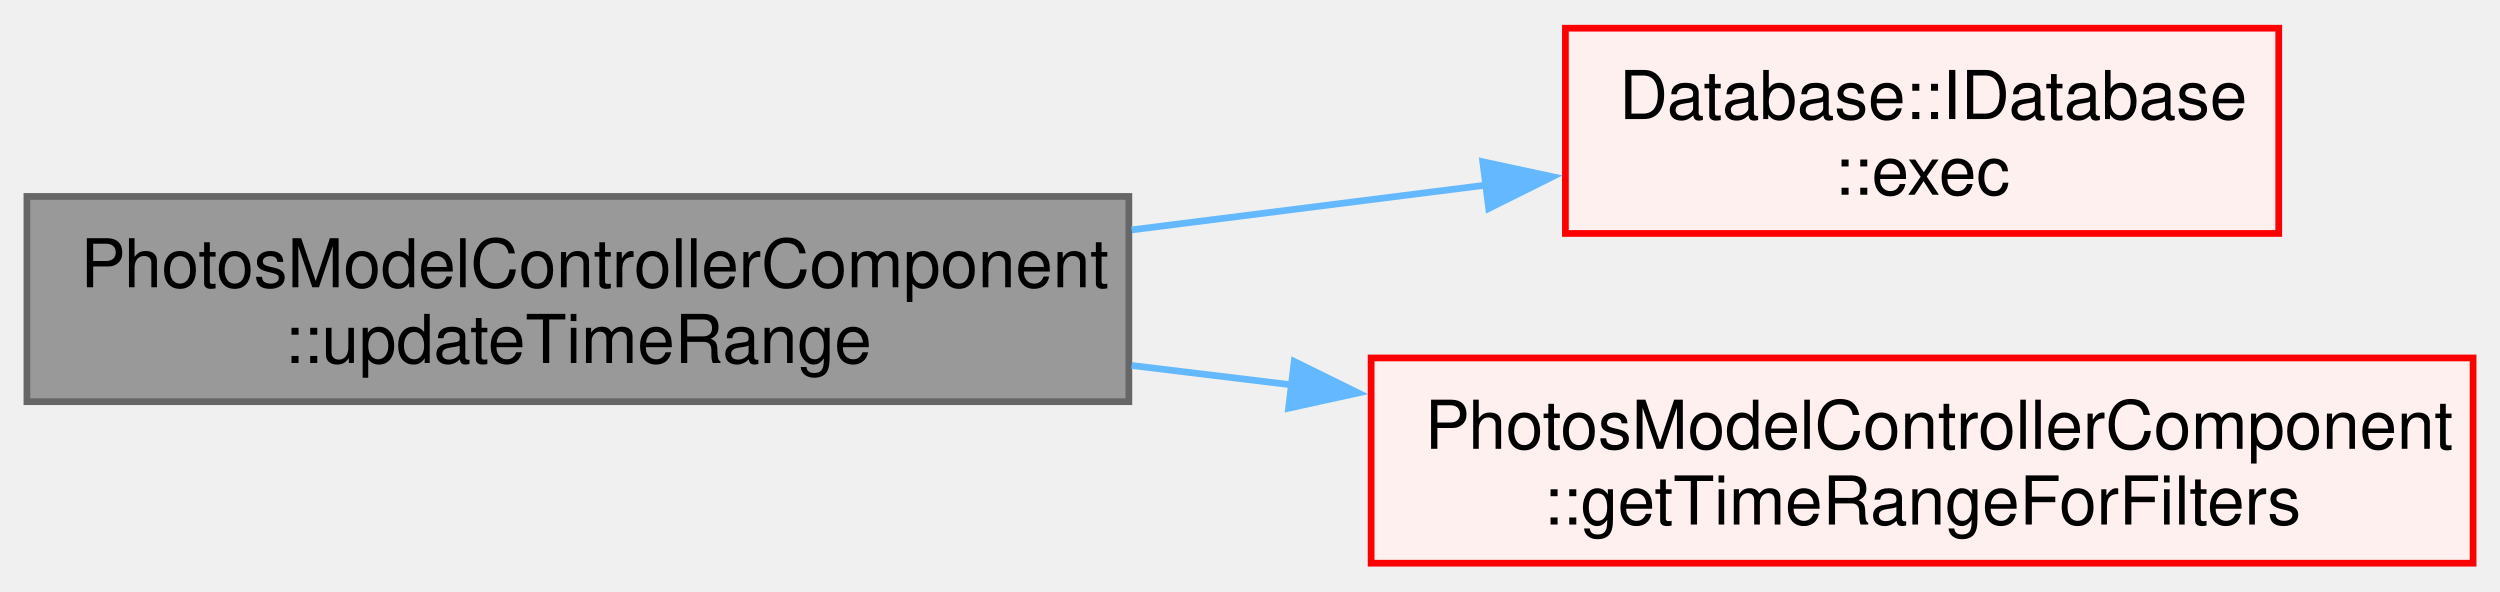
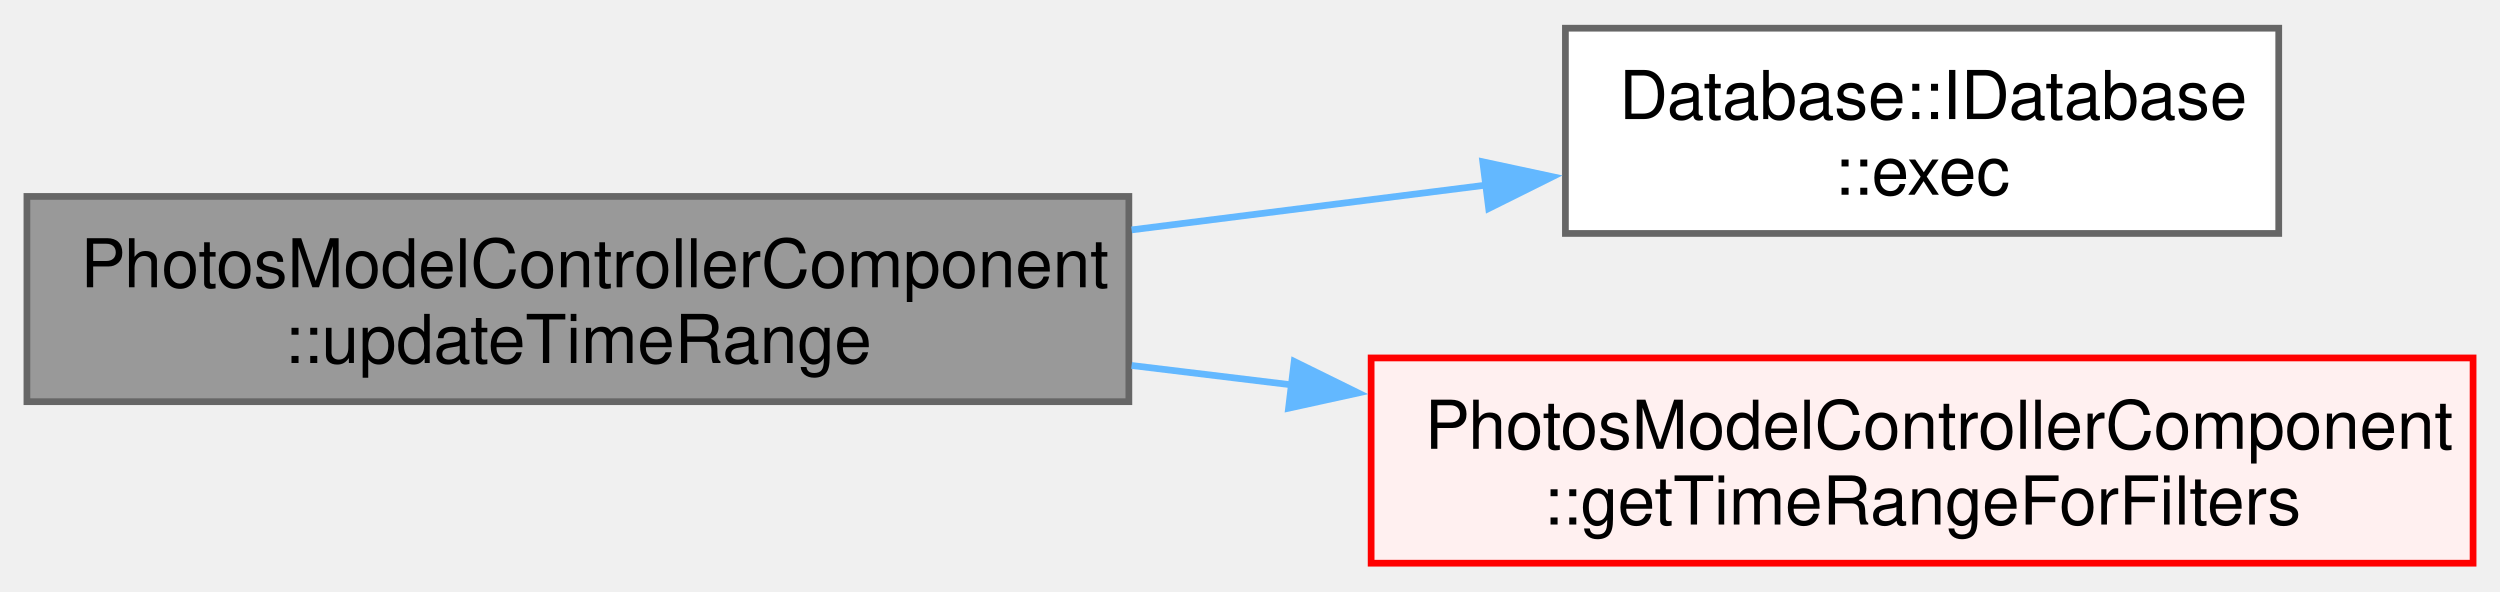
<svg xmlns="http://www.w3.org/2000/svg" xmlns:xlink="http://www.w3.org/1999/xlink" width="372pt" height="88pt" viewBox="0.00 0.00 371.50 87.50">
  <g id="graph0" class="graph" transform="scale(1 1) rotate(0) translate(4 83.5)">
    <g id="Node000001" class="node">
      <g id="a_Node000001">
        <a xlink:title=" ">
          <polygon fill="#999999" stroke="#666666" points="163.75,-54.5 0,-54.5 0,-24 163.75,-24 163.75,-54.5" />
          <text text-anchor="start" x="8" y="-41" font-family="Helvetica,sans-Serif" font-size="10.00">PhotosModelControllerComponent</text>
          <text text-anchor="middle" x="81.88" y="-29.75" font-family="Helvetica,sans-Serif" font-size="10.00">::updateTimeRange</text>
        </a>
      </g>
    </g>
    <g id="Node000002" class="node">
      <g id="a_Node000002">
-         <a xlink:href="../../d7/da9/struct_database_1_1_i_database.html#ac86cb641a8f5a37a00873df333bb12bb" target="_top" xlink:title=" ">
-           <polygon fill="#fff0f0" stroke="red" points="334.62,-79.5 228.62,-79.5 228.62,-49 334.62,-49 334.62,-79.5" />
+         <a xlink:href="../../d7/da9/struct_database_1_1_i_database.html#aa3790cf001a3f456414294820a5109b0" target="_top" xlink:title=" ">
+           <polygon fill="white" stroke="#666666" points="334.62,-79.5 228.62,-79.5 228.62,-49 334.62,-49 334.62,-79.5" />
          <text text-anchor="start" x="236.62" y="-66" font-family="Helvetica,sans-Serif" font-size="10.00">Database::IDatabase</text>
          <text text-anchor="middle" x="281.62" y="-54.75" font-family="Helvetica,sans-Serif" font-size="10.00">::exec</text>
        </a>
      </g>
    </g>
    <g id="edge1_Node000001_Node000002" class="edge">
      <g id="a_edge1_Node000001_Node000002">
        <a xlink:title=" ">
          <path fill="none" stroke="#63b8ff" d="M164.16,-49.53C181.73,-51.75 200.07,-54.07 216.85,-56.19" />
          <polygon fill="#63b8ff" stroke="#63b8ff" points="216.34,-59.65 226.7,-57.43 217.22,-52.71 216.34,-59.65" />
        </a>
      </g>
    </g>
-     <g id="Node000005" class="node">
-       <g id="a_Node000005">
+     <g id="Node000003" class="node">
+       <g id="a_Node000003">
        <a xlink:href="../../d2/d10/class_photos_model_controller_component.html#a3114b0d3595d4d6d72bf5015738f6bbb" target="_top" xlink:title=" ">
          <polygon fill="#fff0f0" stroke="red" points="363.5,-30.5 199.75,-30.5 199.75,0 363.5,0 363.5,-30.5" />
          <text text-anchor="start" x="207.75" y="-17" font-family="Helvetica,sans-Serif" font-size="10.00">PhotosModelControllerComponent</text>
          <text text-anchor="middle" x="281.62" y="-5.75" font-family="Helvetica,sans-Serif" font-size="10.00">::getTimeRangeForFilters</text>
        </a>
      </g>
    </g>
-     <g id="edge2_Node000001_Node000005" class="edge">
-       <g id="a_edge2_Node000001_Node000005">
+     <g id="edge2_Node000001_Node000003" class="edge">
+       <g id="a_edge2_Node000001_Node000003">
        <a xlink:title=" ">
          <path fill="none" stroke="#63b8ff" d="M164.16,-29.38C172.06,-28.43 180.1,-27.45 188.09,-26.48" />
          <polygon fill="#63b8ff" stroke="#63b8ff" points="188.32,-29.98 197.83,-25.3 187.48,-23.03 188.32,-29.98" />
        </a>
      </g>
    </g>
  </g>
</svg>
